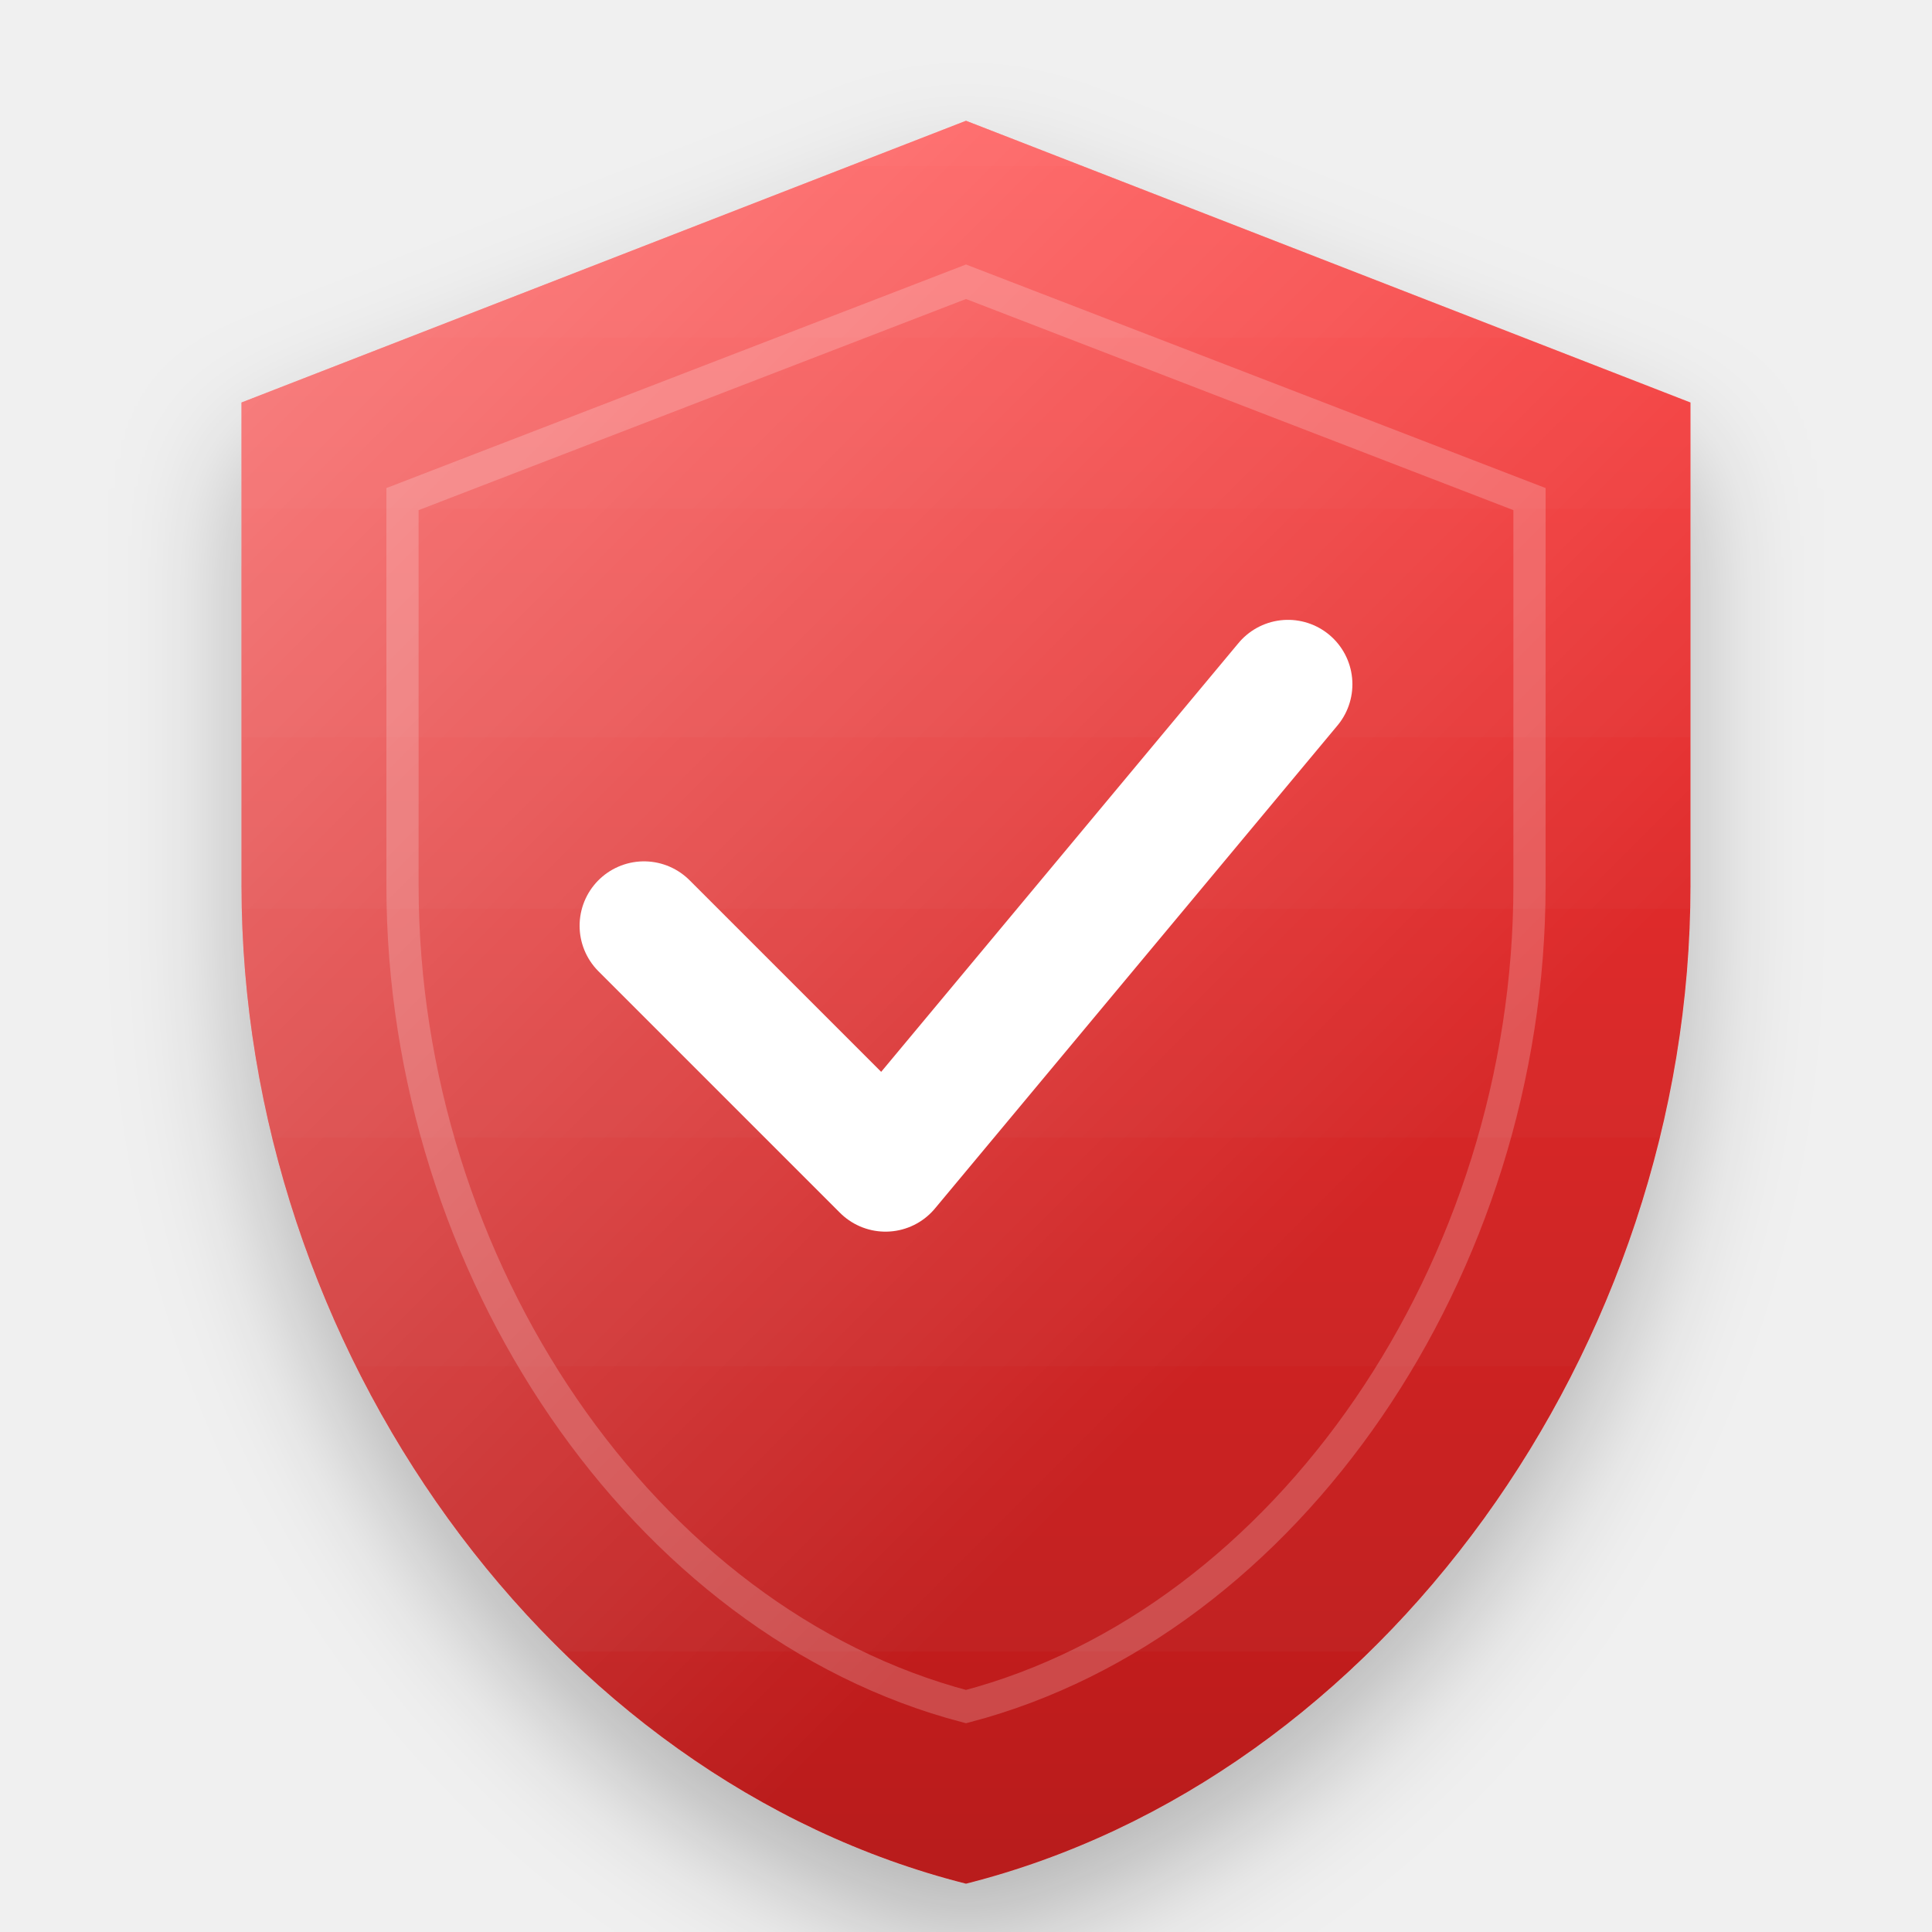
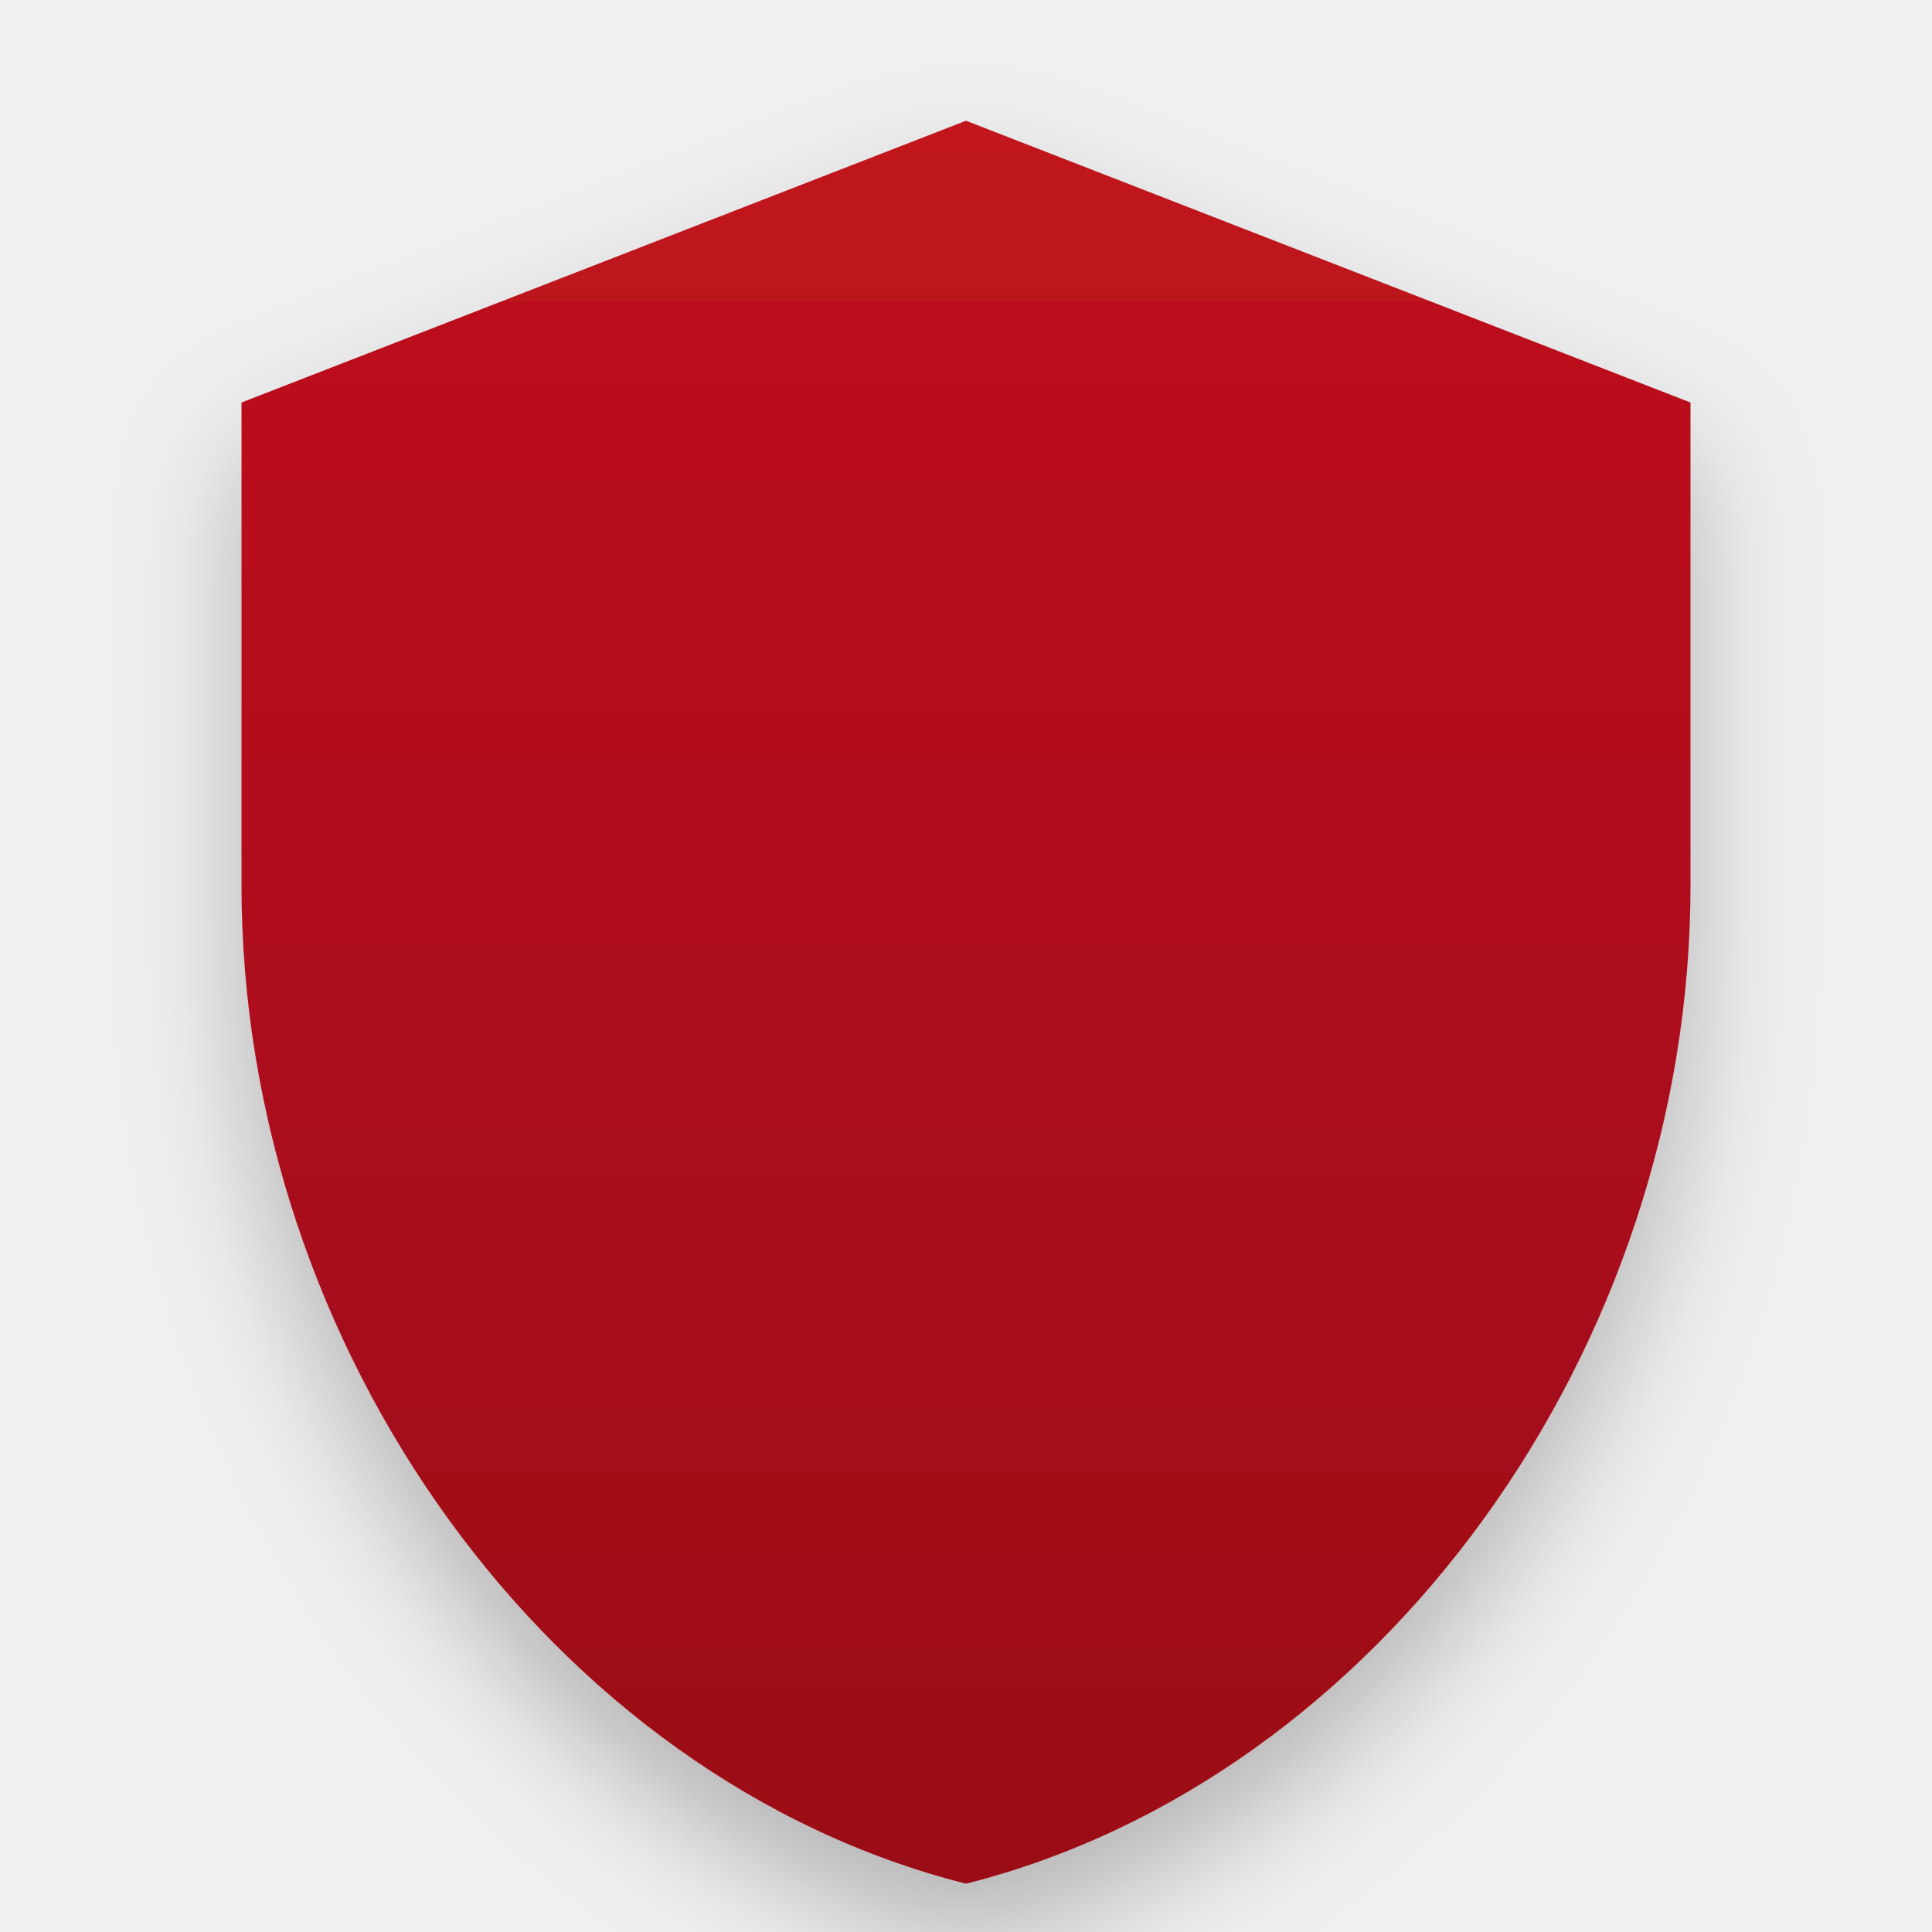
<svg xmlns="http://www.w3.org/2000/svg" viewBox="0 0 48 48" fill="none">
  <defs>
    <linearGradient id="shieldGrad" x1="24" y1="2" x2="24" y2="46" gradientUnits="userSpaceOnUse">
-       <stop offset="0%" stop-color="#FF3B3B" />
-       <stop offset="100%" stop-color="#B91C1C" />
-     </linearGradient>
-     <linearGradient id="shine" x1="12" y1="4" x2="36" y2="28" gradientUnits="userSpaceOnUse">
-       <stop offset="0%" stop-color="#ffffff" stop-opacity="0.35" />
-       <stop offset="100%" stop-color="#ffffff" stop-opacity="0" />
+       <stop offset="0%" stop-color="#C1121F" />
+       <stop offset="100%" stop-color="#9B0E18" />
    </linearGradient>
    <filter id="shadow" x="-10%" y="-10%" width="120%" height="130%">
      <feDropShadow dx="0" dy="1.5" stdDeviation="1.5" flood-color="#000" flood-opacity="0.25" />
    </filter>
  </defs>
  <path d="M24 3L6 10v12c0 11.5 7.7 22.2 18 24.8C34.3 44.2 42 33.5 42 22V10L24 3z" fill="url(#shieldGrad)" filter="url(#shadow)" />
-   <path d="M24 3L6 10v12c0 11.5 7.7 22.2 18 24.8C34.3 44.2 42 33.5 42 22V10L24 3z" fill="url(#shine)" />
-   <path d="M24 7l-14 5.4v9.6c0 9.5 6 18.3 14 20.4 8-2.1 14-10.9 14-20.4v-9.6L24 7z" fill="none" stroke="#ffffff" stroke-opacity="0.2" stroke-width="0.8" />
-   <path d="M16 23l6 6 10-12" fill="none" stroke="#fff" stroke-width="3.2" stroke-linecap="round" stroke-linejoin="round" />
</svg>
